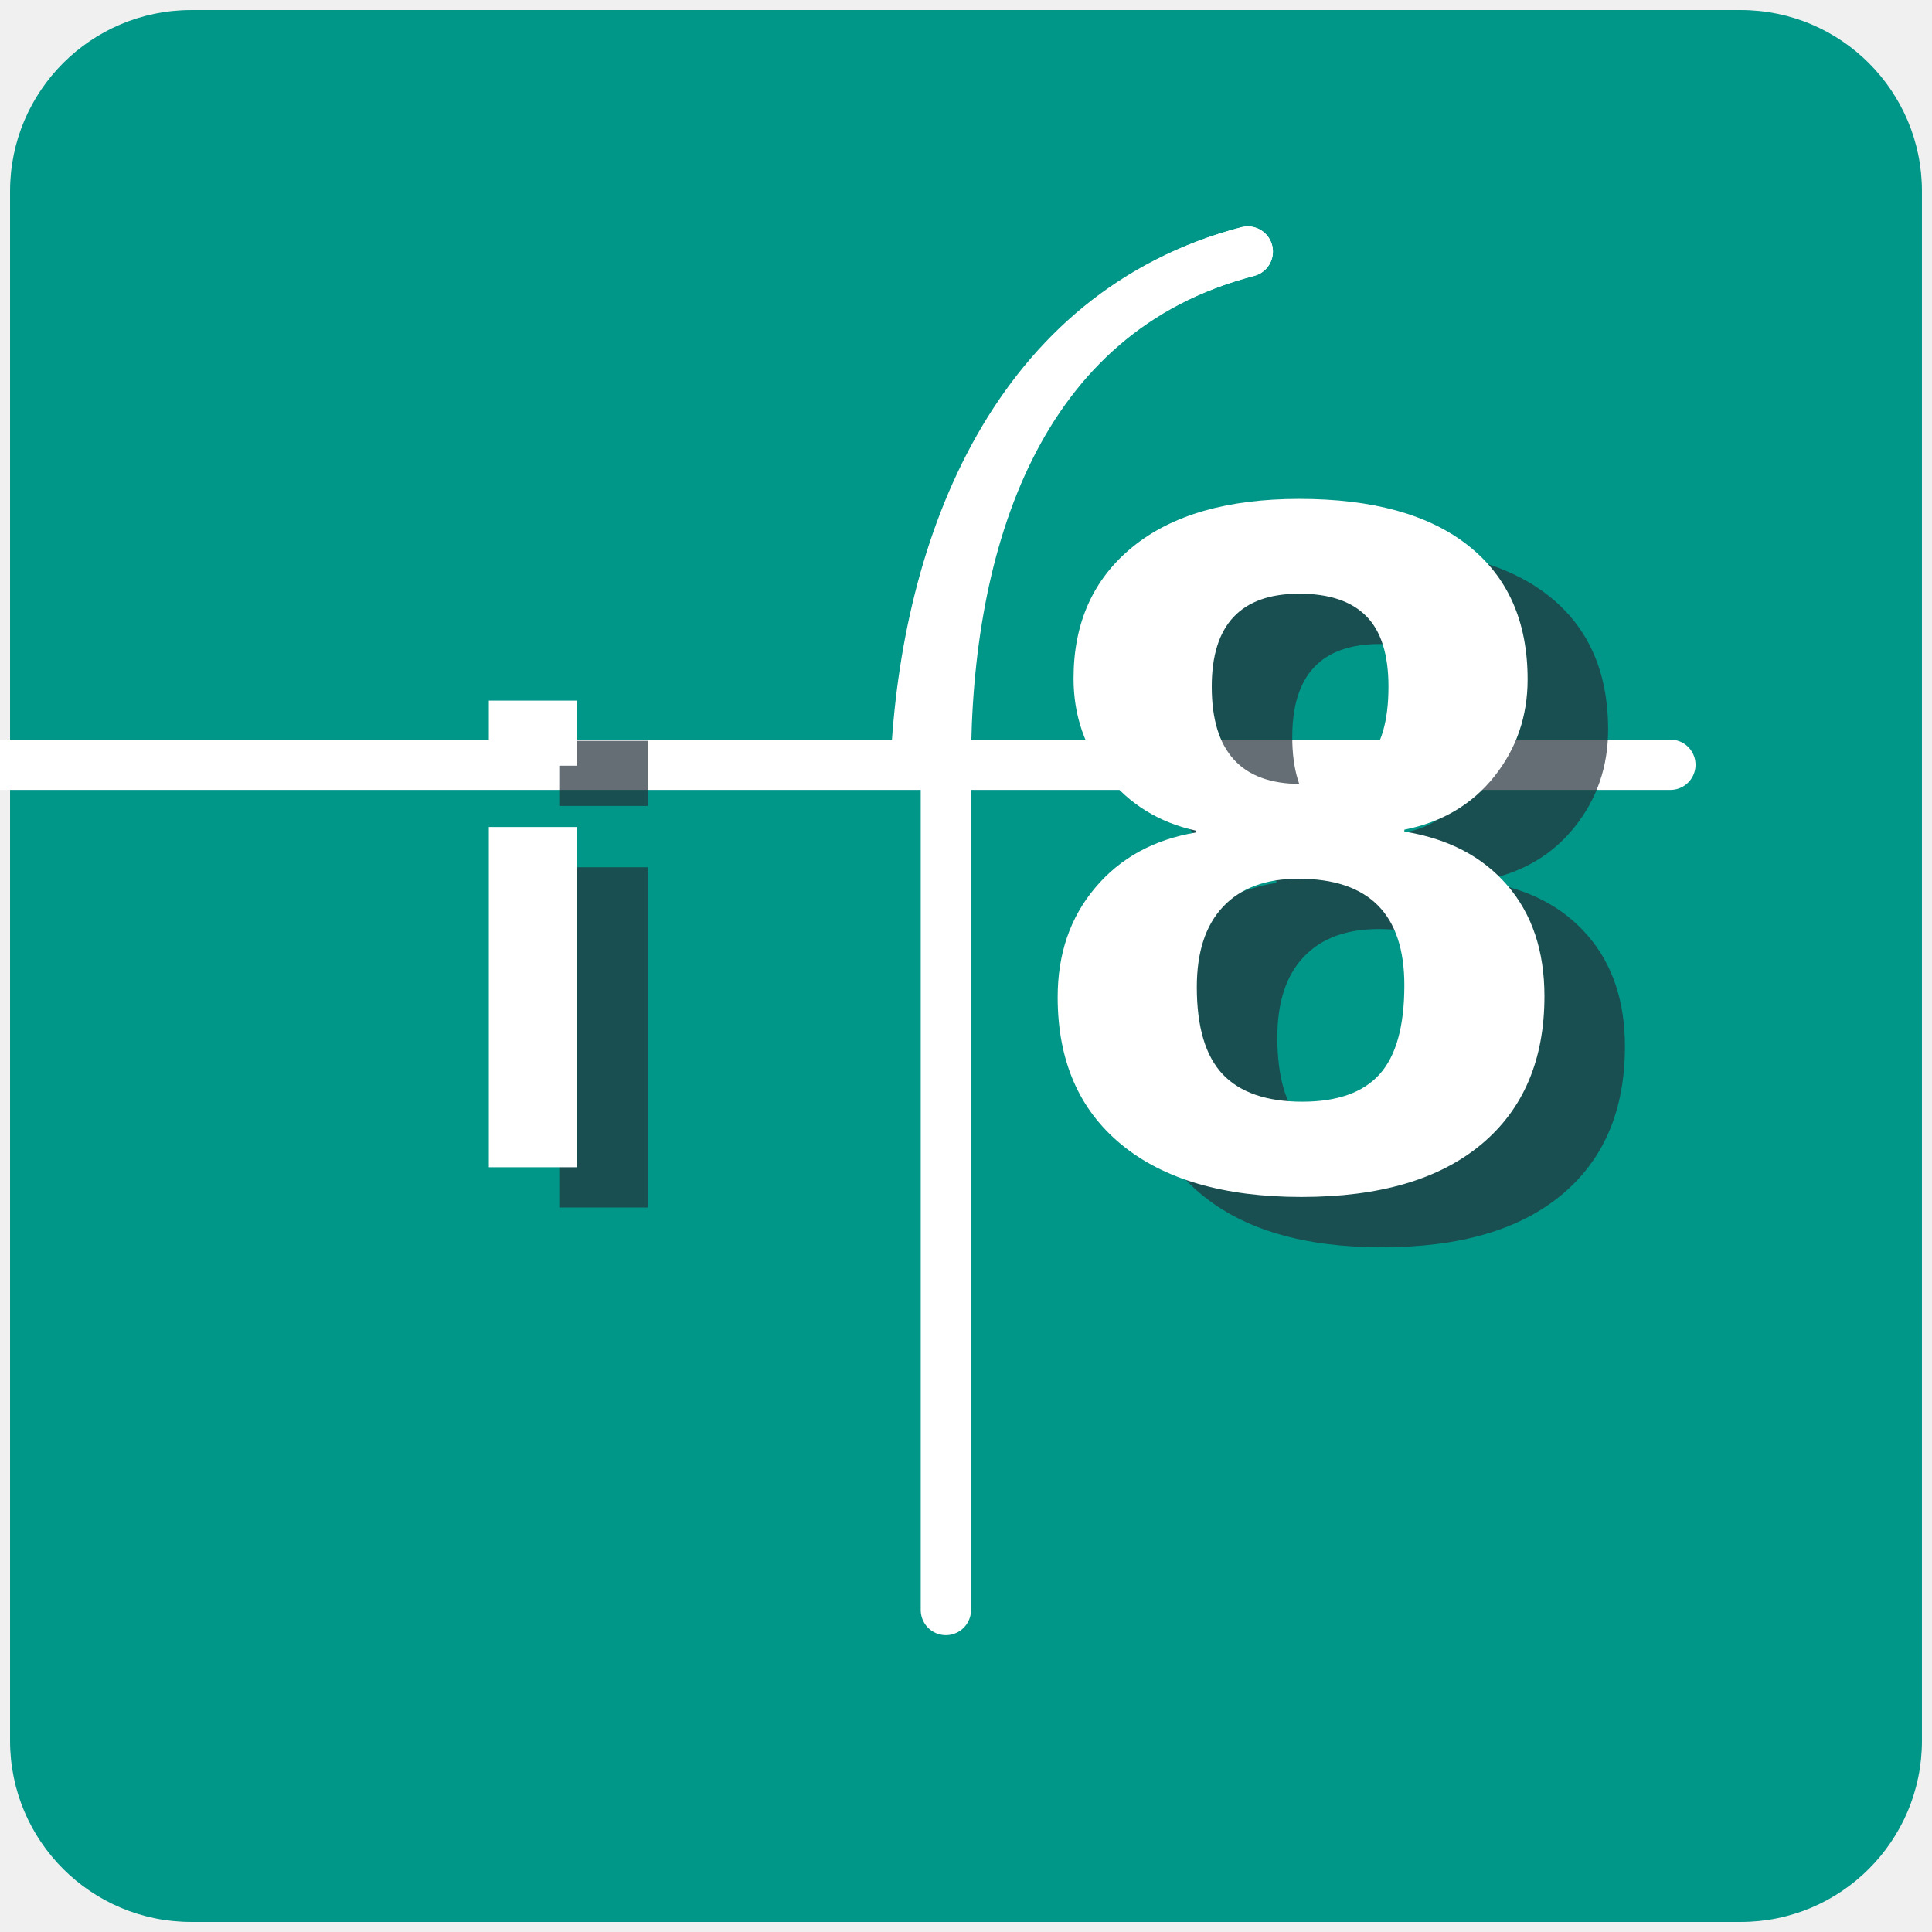
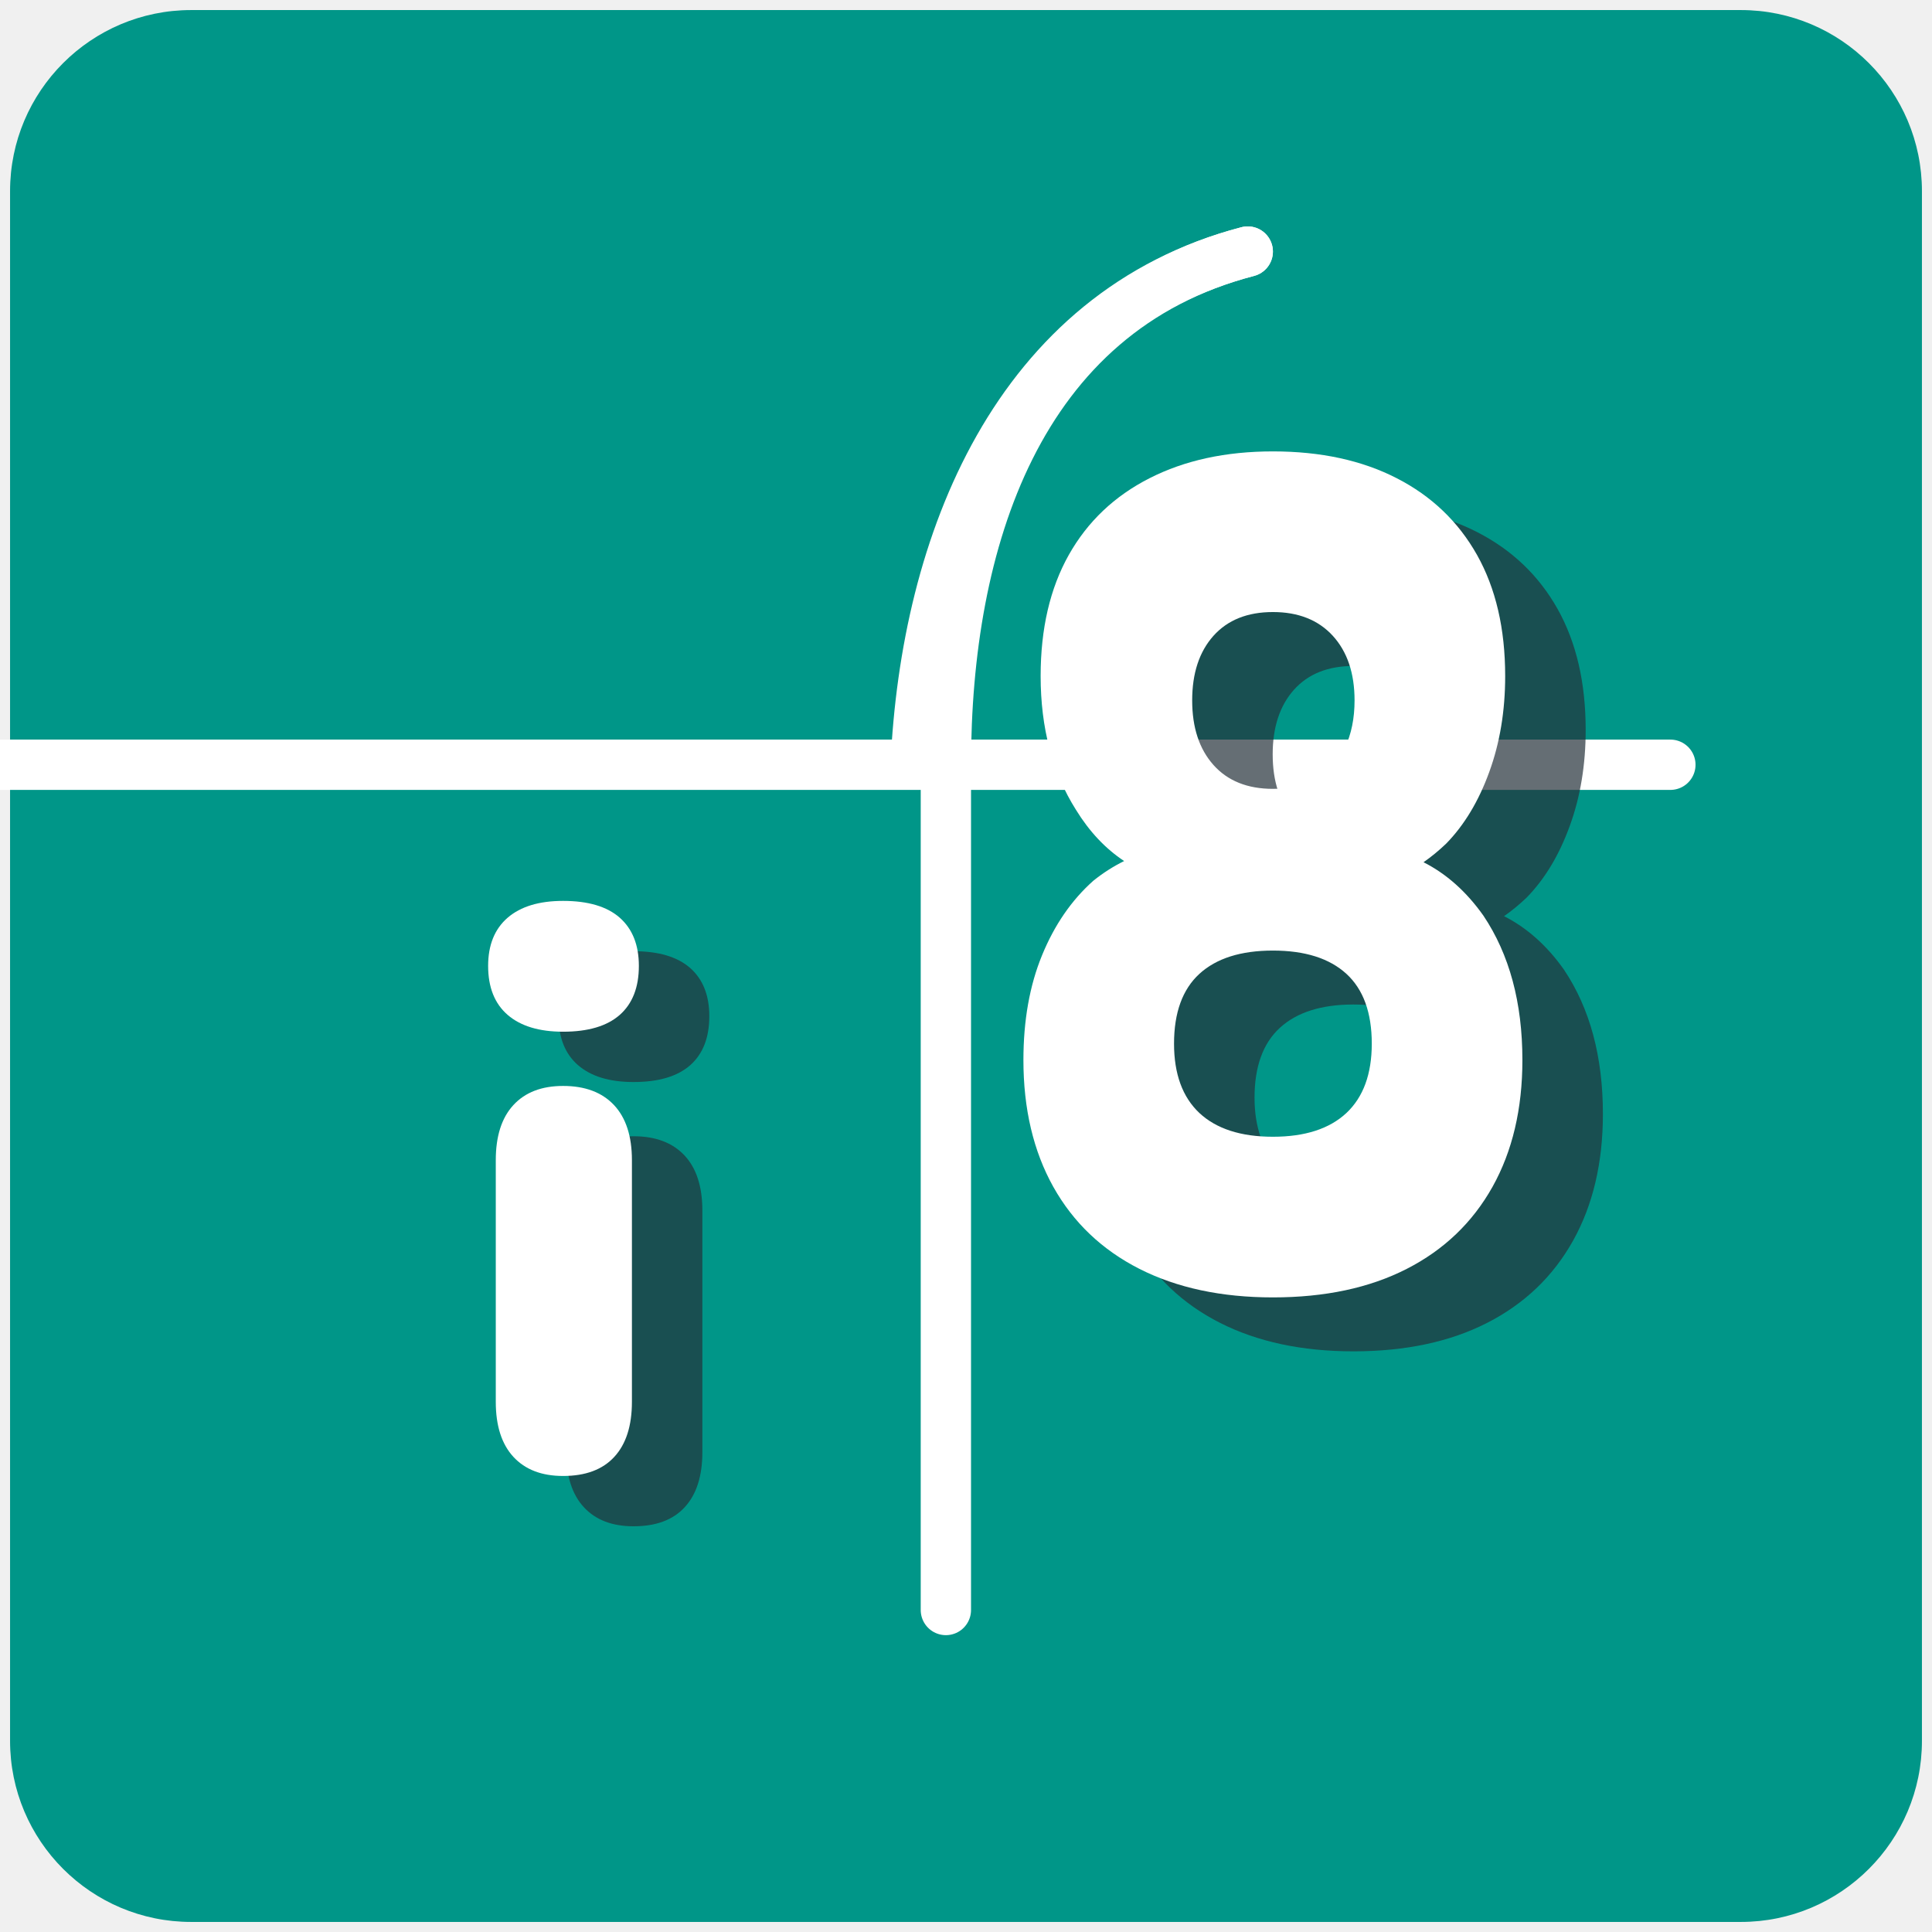
<svg xmlns="http://www.w3.org/2000/svg" viewBox="0 0 192 192" width="192" height="192">
  <rect x="1" y="1" width="190" height="190" rx="18" ry="18" fill="#009688" />
  <path d="M0 76 H91 C92 54 101 31 124 25" fill="none" stroke="#ffffff" stroke-width="5" stroke-linecap="round" />
  <path d="M94 160 C94 115 94 82 94 76 C94 54 101 31 124 25" fill="none" stroke="#ffffff" stroke-width="5" stroke-linecap="round" />
  <path d="M94 76 H166" fill="none" stroke="#ffffff" stroke-width="5" stroke-linecap="round" />
-   <text x="110" y="123" font-family="Arial Rounded MT Bold, Nunito, Arial, DejaVu Sans, sans-serif" font-size="98" font-weight="900" fill="#233039" opacity="0.70">8</text>
-   <text x="102" y="118" font-family="Arial Rounded MT Bold, Nunito, Arial, DejaVu Sans, sans-serif" font-size="98" font-weight="900" fill="#ffffff">8</text>
-   <text x="60" y="120" text-anchor="middle" font-family="Arial Rounded MT Bold, Nunito, Arial, DejaVu Sans, sans-serif" font-size="64" font-weight="900" fill="#233039" opacity="0.70">i</text>
-   <text x="53" y="116" text-anchor="middle" font-family="Arial Rounded MT Bold, Nunito, Arial, DejaVu Sans, sans-serif" font-size="64" font-weight="900" fill="#ffffff">i</text>
+   <path d="M134.50 127.08Q126.17 127.08 120.09 124.68Q114.02 122.28 110.78 117.77Q107.55 113.26 107.55 107.09Q107.55 102.09 109.56 98.27Q111.57 94.44 115.10 91.99Q116.66 91.01 118.43 90.33Q115.39 88.76 113.23 86.02Q109.41 81.31 109.41 74.75Q109.41 68.77 112.45 64.55Q115.49 60.34 121.17 58.09Q126.86 55.83 134.50 55.83Q142.24 55.83 147.88 58.09Q153.51 60.34 156.55 64.55Q159.59 68.77 159.59 74.75Q159.59 79.16 157.87 82.83Q156.16 86.51 153.22 88.86Q152.04 89.74 150.77 90.43Q154.49 91.90 157.24 94.93Q161.45 99.83 161.45 107.09Q161.45 113.26 158.22 117.77Q154.98 122.28 148.95 124.68Q142.93 127.08 134.50 127.08M134.50 113.55Q139.69 113.55 142.44 111.55Q145.18 109.54 145.18 105.71Q145.18 101.79 142.44 99.83Q139.69 97.87 134.50 97.87Q129.31 97.87 126.56 99.83Q123.82 101.79 123.82 105.71Q123.82 109.54 126.56 111.55Q129.31 113.55 134.50 113.55M134.50 84.25Q137.34 84.25 139.30 83.37Q141.26 82.49 142.29 80.77Q143.32 79.06 143.32 76.80Q143.32 73.37 140.97 71.36Q138.62 69.36 134.50 69.36Q130.38 69.36 128.08 71.36Q125.78 73.37 125.78 76.80Q125.78 80.23 128.08 82.24Q130.38 84.25 134.50 84.25" fill="#233039" opacity="0.70" transform="translate(134.5 87) scale(0.92 1.18) translate(-134.5 -87)" />
+   <path d="M126.50 122.08Q118.17 122.08 112.09 119.68Q106.02 117.28 102.78 112.77Q99.55 108.26 99.55 102.09Q99.55 97.09 101.56 93.27Q103.57 89.44 107.10 86.99Q108.66 86.01 110.43 85.33Q107.39 83.76 105.23 81.02Q101.41 76.31 101.41 69.75Q101.41 63.77 104.45 59.55Q107.49 55.34 113.17 53.09Q118.86 50.83 126.50 50.83Q134.24 50.83 139.88 53.09Q145.51 55.34 148.55 59.55Q151.59 63.77 151.59 69.75Q151.59 74.16 149.87 77.83Q148.16 81.51 145.22 83.86Q144.04 84.74 142.77 85.43Q146.49 86.90 149.24 89.93Q153.45 94.83 153.45 102.09Q153.45 108.26 150.22 112.77Q146.98 117.28 140.95 119.68Q134.93 122.08 126.50 122.08M126.50 108.55Q131.69 108.55 134.44 106.55Q137.18 104.54 137.18 100.71Q137.18 96.79 134.44 94.83Q131.69 92.87 126.50 92.87Q121.31 92.87 118.56 94.83Q115.82 96.79 115.82 100.71Q115.82 104.54 118.56 106.55Q121.31 108.55 126.50 108.55M126.50 79.25Q129.34 79.25 131.30 78.37Q133.26 77.49 134.29 75.77Q135.32 74.06 135.32 71.80Q135.32 68.37 132.97 66.36Q130.62 64.36 126.50 64.36Q122.38 64.36 120.08 66.36Q117.78 68.37 117.78 71.80Q117.78 75.23 120.08 77.24Q122.38 79.25 126.50 79.25" fill="#ffffff" transform="translate(126.5 84) scale(0.92 1.18) translate(-126.5 -84)" />
+   <path d="M62.96 151.68Q59.77 151.68 58.02 149.78Q56.27 147.88 56.27 144.31L56.27 120.30Q56.27 116.72 58.02 114.82Q59.77 112.92 62.96 112.92Q66.23 112.92 68.02 114.82Q69.80 116.72 69.80 120.30L69.80 144.31Q69.80 147.88 68.05 149.78Q66.31 151.68 62.96 151.68M62.96 107.53Q59.39 107.53 57.45 105.86Q55.51 104.18 55.51 100.99Q55.51 97.88 57.45 96.20Q59.39 94.53 62.96 94.53Q66.69 94.53 68.59 96.20Q70.49 97.88 70.49 100.99Q70.49 104.18 68.59 105.86Q66.69 107.53 62.96 107.53" fill="#233039" opacity="0.70" />
+   <path d="M55.96 146.68Q52.77 146.68 51.02 144.78Q49.27 142.88 49.27 139.31L49.27 115.30Q49.27 111.72 51.02 109.82Q52.77 107.92 55.96 107.92Q59.23 107.92 61.02 109.82Q62.80 111.72 62.80 115.30L62.80 139.31Q62.80 142.88 61.05 144.78Q59.31 146.68 55.96 146.68M55.96 102.53Q52.39 102.53 50.45 100.86Q48.51 99.18 48.51 95.99Q48.51 92.88 50.45 91.20Q52.39 89.53 55.96 89.53Q59.69 89.53 61.59 91.20Q63.49 92.88 63.49 95.99Q63.49 99.18 61.59 100.86Q59.69 102.53 55.96 102.53" fill="#ffffff" />
</svg>
